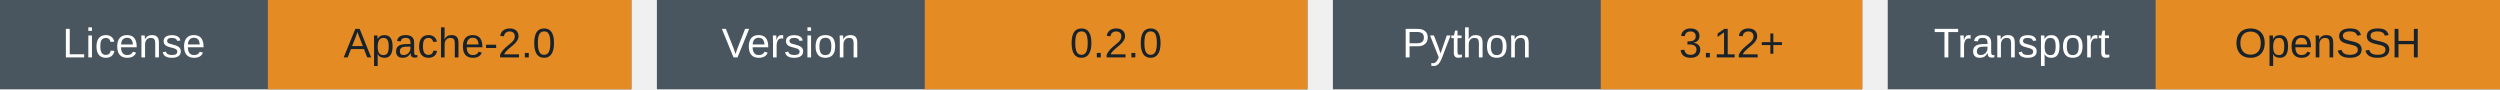
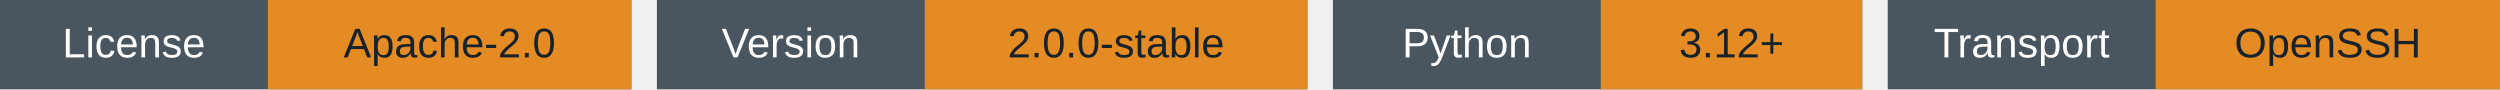
- <svg xmlns="http://www.w3.org/2000/svg" viewBox="0 0 784 28" role="img" aria-label="Apache 2.0, version 0.2.0, Python 3.12 or later, OpenSSH">
+ <svg xmlns="http://www.w3.org/2000/svg" viewBox="0 0 784 28" role="img" aria-label="Apache 2.0, version 2.0.0-stable, Python 3.12 or later, OpenSSH">
  <g font-family="Arial,sans-serif" font-size="13" text-anchor="middle">
    <g transform="translate(0,0)">
      <path d="M0 0h198v28H0z" fill="#49555f" />
      <path d="M84 0h114v28H84z" fill="#e58b24" />
      <text x="42.0" y="18" fill="#fff">License</text>
      <text x="141.0" y="18" fill="#18222b">Apache-2.0</text>
    </g>
    <g transform="translate(206,0)">
      <path d="M0 0h204v28H0z" fill="#49555f" />
      <path d="M84 0h120v28H84z" fill="#e58b24" />
      <text x="42.0" y="18" fill="#fff">Version</text>
-       <text x="144.0" y="18" fill="#18222b">0.2.0</text>
+       <text x="144.0" y="18" fill="#18222b">2.0.0-stable</text>
    </g>
    <g transform="translate(418,0)">
      <path d="M0 0h166v28H0z" fill="#49555f" />
      <path d="M84 0h82v28H84z" fill="#e58b24" />
      <text x="42.0" y="18" fill="#fff">Python</text>
      <text x="125.0" y="18" fill="#18222b">3.12+</text>
    </g>
    <g transform="translate(592,0)">
      <path d="M0 0h192v28H0z" fill="#49555f" />
      <path d="M84 0h108v28H84z" fill="#e58b24" />
      <text x="42.0" y="18" fill="#fff">Transport</text>
      <text x="138.0" y="18" fill="#18222b">OpenSSH</text>
    </g>
  </g>
</svg>
